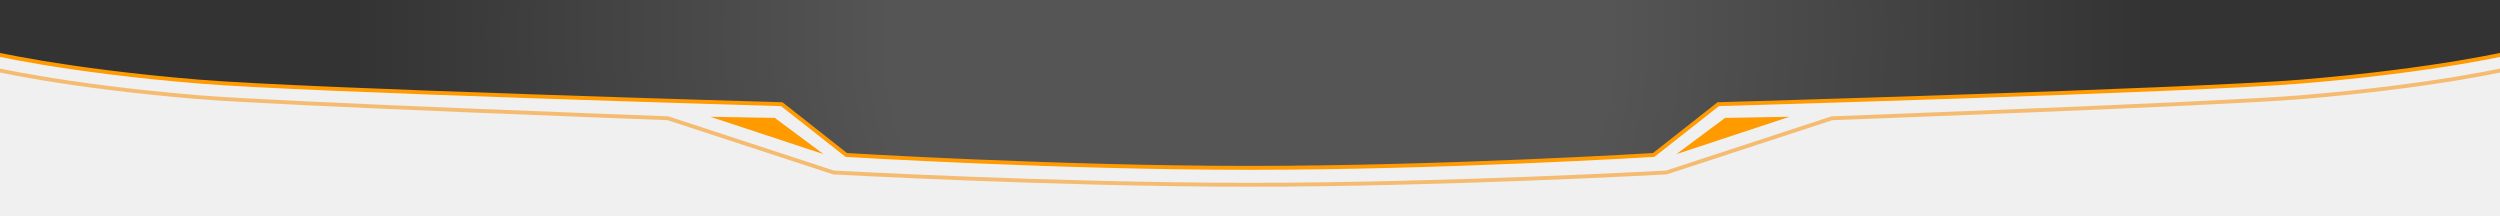
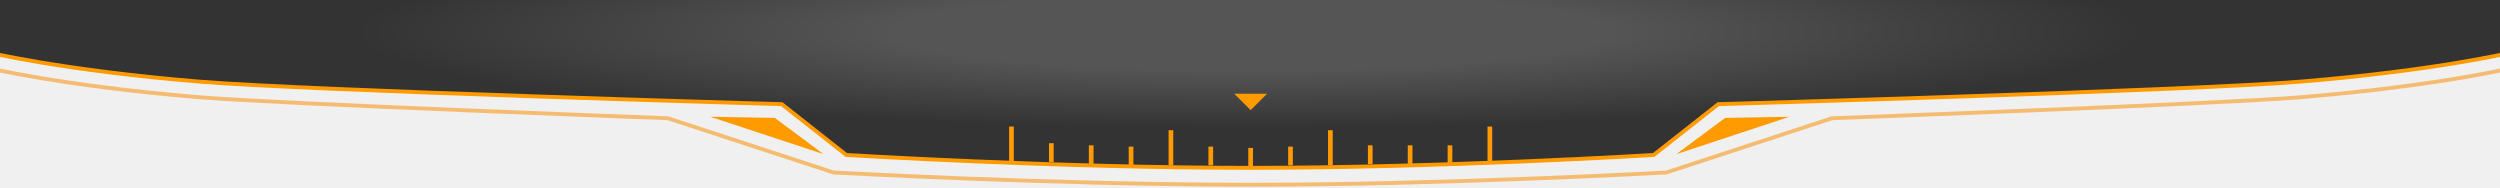
- <svg xmlns="http://www.w3.org/2000/svg" xmlns:xlink="http://www.w3.org/1999/xlink" version="1.1" id="Layer_1" x="0px" y="0px" width="1920px" height="165.65px" viewBox="0 0 1920 165.65" enable-background="new 0 0 1920 165.65" xml:space="preserve">
-   <g>
-     <g>
-       <path fill="none" stroke="#F89A1D" stroke-width="3" stroke-miterlimit="10" d="M1251.795,368.906" />
-     </g>
-   </g>
-   <g>
-     <defs>
-       <rect id="SVGID_1_" width="1920" height="165.65" />
-     </defs>
-     <clipPath id="SVGID_2_">
-       <use xlink:href="#SVGID_1_" overflow="visible" />
-     </clipPath>
-     <g clip-path="url(#SVGID_2_)">
-       <g id="Layer_2">
-         <g>
-           <g>
-             <g>
-               <g>
-                 <g>
-                   <polygon fill="#FF9A00" points="632.458,118.375 595.042,90.542 545.583,89.69         " />
-                 </g>
+ <svg xmlns="http://www.w3.org/2000/svg" xmlns:xlink="http://www.w3.org/1999/xlink" width="1920px" height="144px" viewBox="0 0 1920 144" version="1.1">
+   <defs>
+     <rect id="path-1" x="0" y="0" width="1920" height="165.65" />
+     <radialGradient cx="50%" cy="50%" fx="50%" fy="50%" r="35.56%" id="radialGradient-3">
+       <stop stop-color="#555555" offset="40%" />
+       <stop stop-color="#333333" offset="100%" />
+     </radialGradient>
+   </defs>
+   <g id="Page-1" stroke="none" stroke-width="1" fill="none" fill-rule="evenodd">
+     <g id="hud_top">
+       <g id="Clipped">
+         <mask id="mask-2" fill="white">
+           <use xlink:href="#path-1" />
+         </mask>
+         <g id="SVGID_1_" />
+         <g id="Group" mask="url(#mask-2)">
+           <g transform="translate(-11, -80)">
+             <g id="Layer_2" stroke="none" stroke-width="1" fill="none" fill-rule="evenodd" transform="translate(556, 169)">
+               <path d="M87.458,29.375 L50.042,1.542 L0.583,0.69 L87.458,29.375 Z" id="Shape" fill="#FF9A00" />
+             </g>
+             <path d="M971.045,0 L970.954,0 L0.954,0 L0.954,120 C0.954,120 58.621,134 163.954,142.667 C247.991,149.581 611.392,160 611.392,160 L660.954,199 C660.954,199 822.569,208.906 970.954,208.906 L971.045,208.906 C1119.429,208.906 1281.045,199 1281.045,199 L1330.607,160 C1330.607,160 1694.009,149.581 1778.045,142.667 C1883.377,134 1941.045,120 1941.045,120 L1941.045,0 L971.045,0 L971.045,0 Z" id="Shape" stroke="#FF9A00" stroke-width="3" fill="url(#radialGradient-3)" fill-rule="evenodd" />
+             <path d="M0.955,132 C0.955,132 58.622,146 163.955,154.667 C226.596,159.821 523.946,170.809 523.946,170.809 L651.109,212.459 C651.109,212.459 822.57,221.906 970.955,221.906" id="Shape" stroke="#F89A1D" stroke-width="3" opacity="0.6" fill="none" />
+             <g id="Layer_2_1_" stroke="none" stroke-width="1" fill="none" fill-rule="evenodd" transform="translate(1298, 169)">
+               <path d="M87.326,0.69 L37.868,1.542 L0.451,29.375 L87.326,0.69 Z" id="Shape" fill="#FF9A00" />
+             </g>
+             <g id="Shape" stroke="none" stroke-width="1" fill="none" fill-rule="evenodd" transform="translate(786, 152)">
+               <g id="Page-1" fill="#FF9A00">
+                 <path d="M122.466,29.8 L122.466,53.2 L122.466,55 L126.068,55 L126.068,53.2 L126.068,29.8 L126.068,28 L122.466,28 L122.466,29.8 L122.466,29.8 L122.466,29.8 Z M244.932,29.8 L244.932,53.2 L244.932,55 L248.534,55 L248.534,53.2 L248.534,29.8 L248.534,28 L244.932,28 L244.932,29.8 L244.932,29.8 L244.932,29.8 Z M367.398,27 L367.398,50.4 L367.398,52.2 L371,52.2 L371,50.4 L371,27 L371,25.2 L367.398,25.2 L367.398,27 L367.398,27 L367.398,27 Z M0,27 L0,50.4 L0,52.2 L3.602,52.2 L3.602,50.4 L3.602,27 L3.602,25.2 L0,25.2 L0,27 L0,27 L0,27 Z M153.083,42.4 L153.083,53.2 L153.083,55 L156.684,55 L156.684,53.2 L156.684,42.4 L156.684,40.6 L153.083,40.6 L153.083,42.4 L153.083,42.4 L153.083,42.4 Z M183.699,43.4 L183.699,54.2 L183.699,56 L187.301,56 L187.301,54.2 L187.301,43.4 L187.301,41.6 L183.699,41.6 L183.699,43.4 L183.699,43.4 L183.699,43.4 Z M214.316,42.4 L214.316,53.2 L214.316,55 L217.917,55 L217.917,53.2 L217.917,42.4 L217.917,40.6 L214.316,40.6 L214.316,42.4 L214.316,42.4 L214.316,42.4 Z M275.549,41.4 L275.549,52.2 L275.549,54 L279.15,54 L279.15,52.2 L279.15,41.4 L279.15,39.6 L275.549,39.6 L275.549,41.4 L275.549,41.4 L275.549,41.4 Z M306.165,41.4 L306.165,52.2 L306.165,54 L309.767,54 L309.767,52.2 L309.767,41.4 L309.767,39.6 L306.165,39.6 L306.165,41.4 L306.165,41.4 L306.165,41.4 Z M336.782,41.4 L336.782,52.2 L336.782,54 L340.383,54 L340.383,52.2 L340.383,41.4 L340.383,39.6 L336.782,39.6 L336.782,41.4 L336.782,41.4 L336.782,41.4 Z M91.85,42.4 L91.85,53.2 L91.85,55 L95.451,55 L95.451,53.2 L95.451,42.4 L95.451,40.6 L91.85,40.6 L91.85,42.4 L91.85,42.4 L91.85,42.4 Z M61.233,41.4 L61.233,52.2 L61.233,54 L64.835,54 L64.835,52.2 L64.835,41.4 L64.835,39.6 L61.233,39.6 L61.233,41.4 L61.233,41.4 L61.233,41.4 Z M30.617,39.8 L30.617,50.6 L30.617,52.4 L34.218,52.4 L34.218,50.6 L34.218,39.8 L34.218,38 L30.617,38 L30.617,39.8 L30.617,39.8 L30.617,39.8 Z M172.893,0 L198.107,0 L185.5,12.6 L172.893,0 L172.893,0 L172.893,0 Z" id="Shape" />
              </g>
            </g>
+             <path d="M1940.955,132 C1940.955,132 1883.288,146 1777.955,154.667 C1715.314,159.821 1417.965,170.809 1417.965,170.809 L1290.801,212.459 C1290.801,212.459 1119.34,221.906 970.955,221.906" id="Shape" stroke="#F89A1D" stroke-width="3" opacity="0.6" fill="none" />
          </g>
        </g>
      </g>
-       <radialGradient id="SVGID_3_" cx="960" cy="24.453" r="689.89" gradientUnits="userSpaceOnUse">
-         <stop offset="0.4" style="stop-color:#555555" />
-         <stop offset="1" style="stop-color:#333333" />
-       </radialGradient>
-       <path fill="url(#SVGID_3_)" stroke="#FF9A00" stroke-width="3" stroke-miterlimit="10" d="M960.045-80h-0.091h-970V40    c0,0,57.667,14,163,22.667C236.991,69.581,600.392,80,600.392,80l49.562,39c0,0,161.615,9.906,310,9.906h0.091    c148.384,0,310-9.906,310-9.906l49.562-39c0,0,363.402-10.419,447.438-17.333c105.332-8.667,163-22.667,163-22.667V-80H960.045z" />
-       <path opacity="0.6" fill="none" stroke="#F89A1D" stroke-width="3" stroke-miterlimit="10" enable-background="new    " d="    M-10.045,52c0,0,57.667,14,163,22.667c62.641,5.154,359.991,16.142,359.991,16.142l127.163,41.65c0,0,171.461,9.447,319.846,9.447    " />
-       <g id="Layer_2_1_">
-         <g>
-           <g>
-             <g>
-               <g>
-                 <g>
-                   <polygon fill="#FF9A00" points="1374.326,89.69 1324.868,90.542 1287.451,118.375         " />
-                 </g>
-               </g>
-             </g>
-           </g>
-         </g>
-       </g>
-       <path opacity="0.6" fill="none" stroke="#F89A1D" stroke-width="3" stroke-miterlimit="10" enable-background="new    " d="    M1929.955,52c0,0-57.667,14-163,22.667c-62.641,5.154-359.99,16.142-359.99,16.142l-127.164,41.65    c0,0-171.461,9.447-319.846,9.447" />
    </g>
  </g>
</svg>
